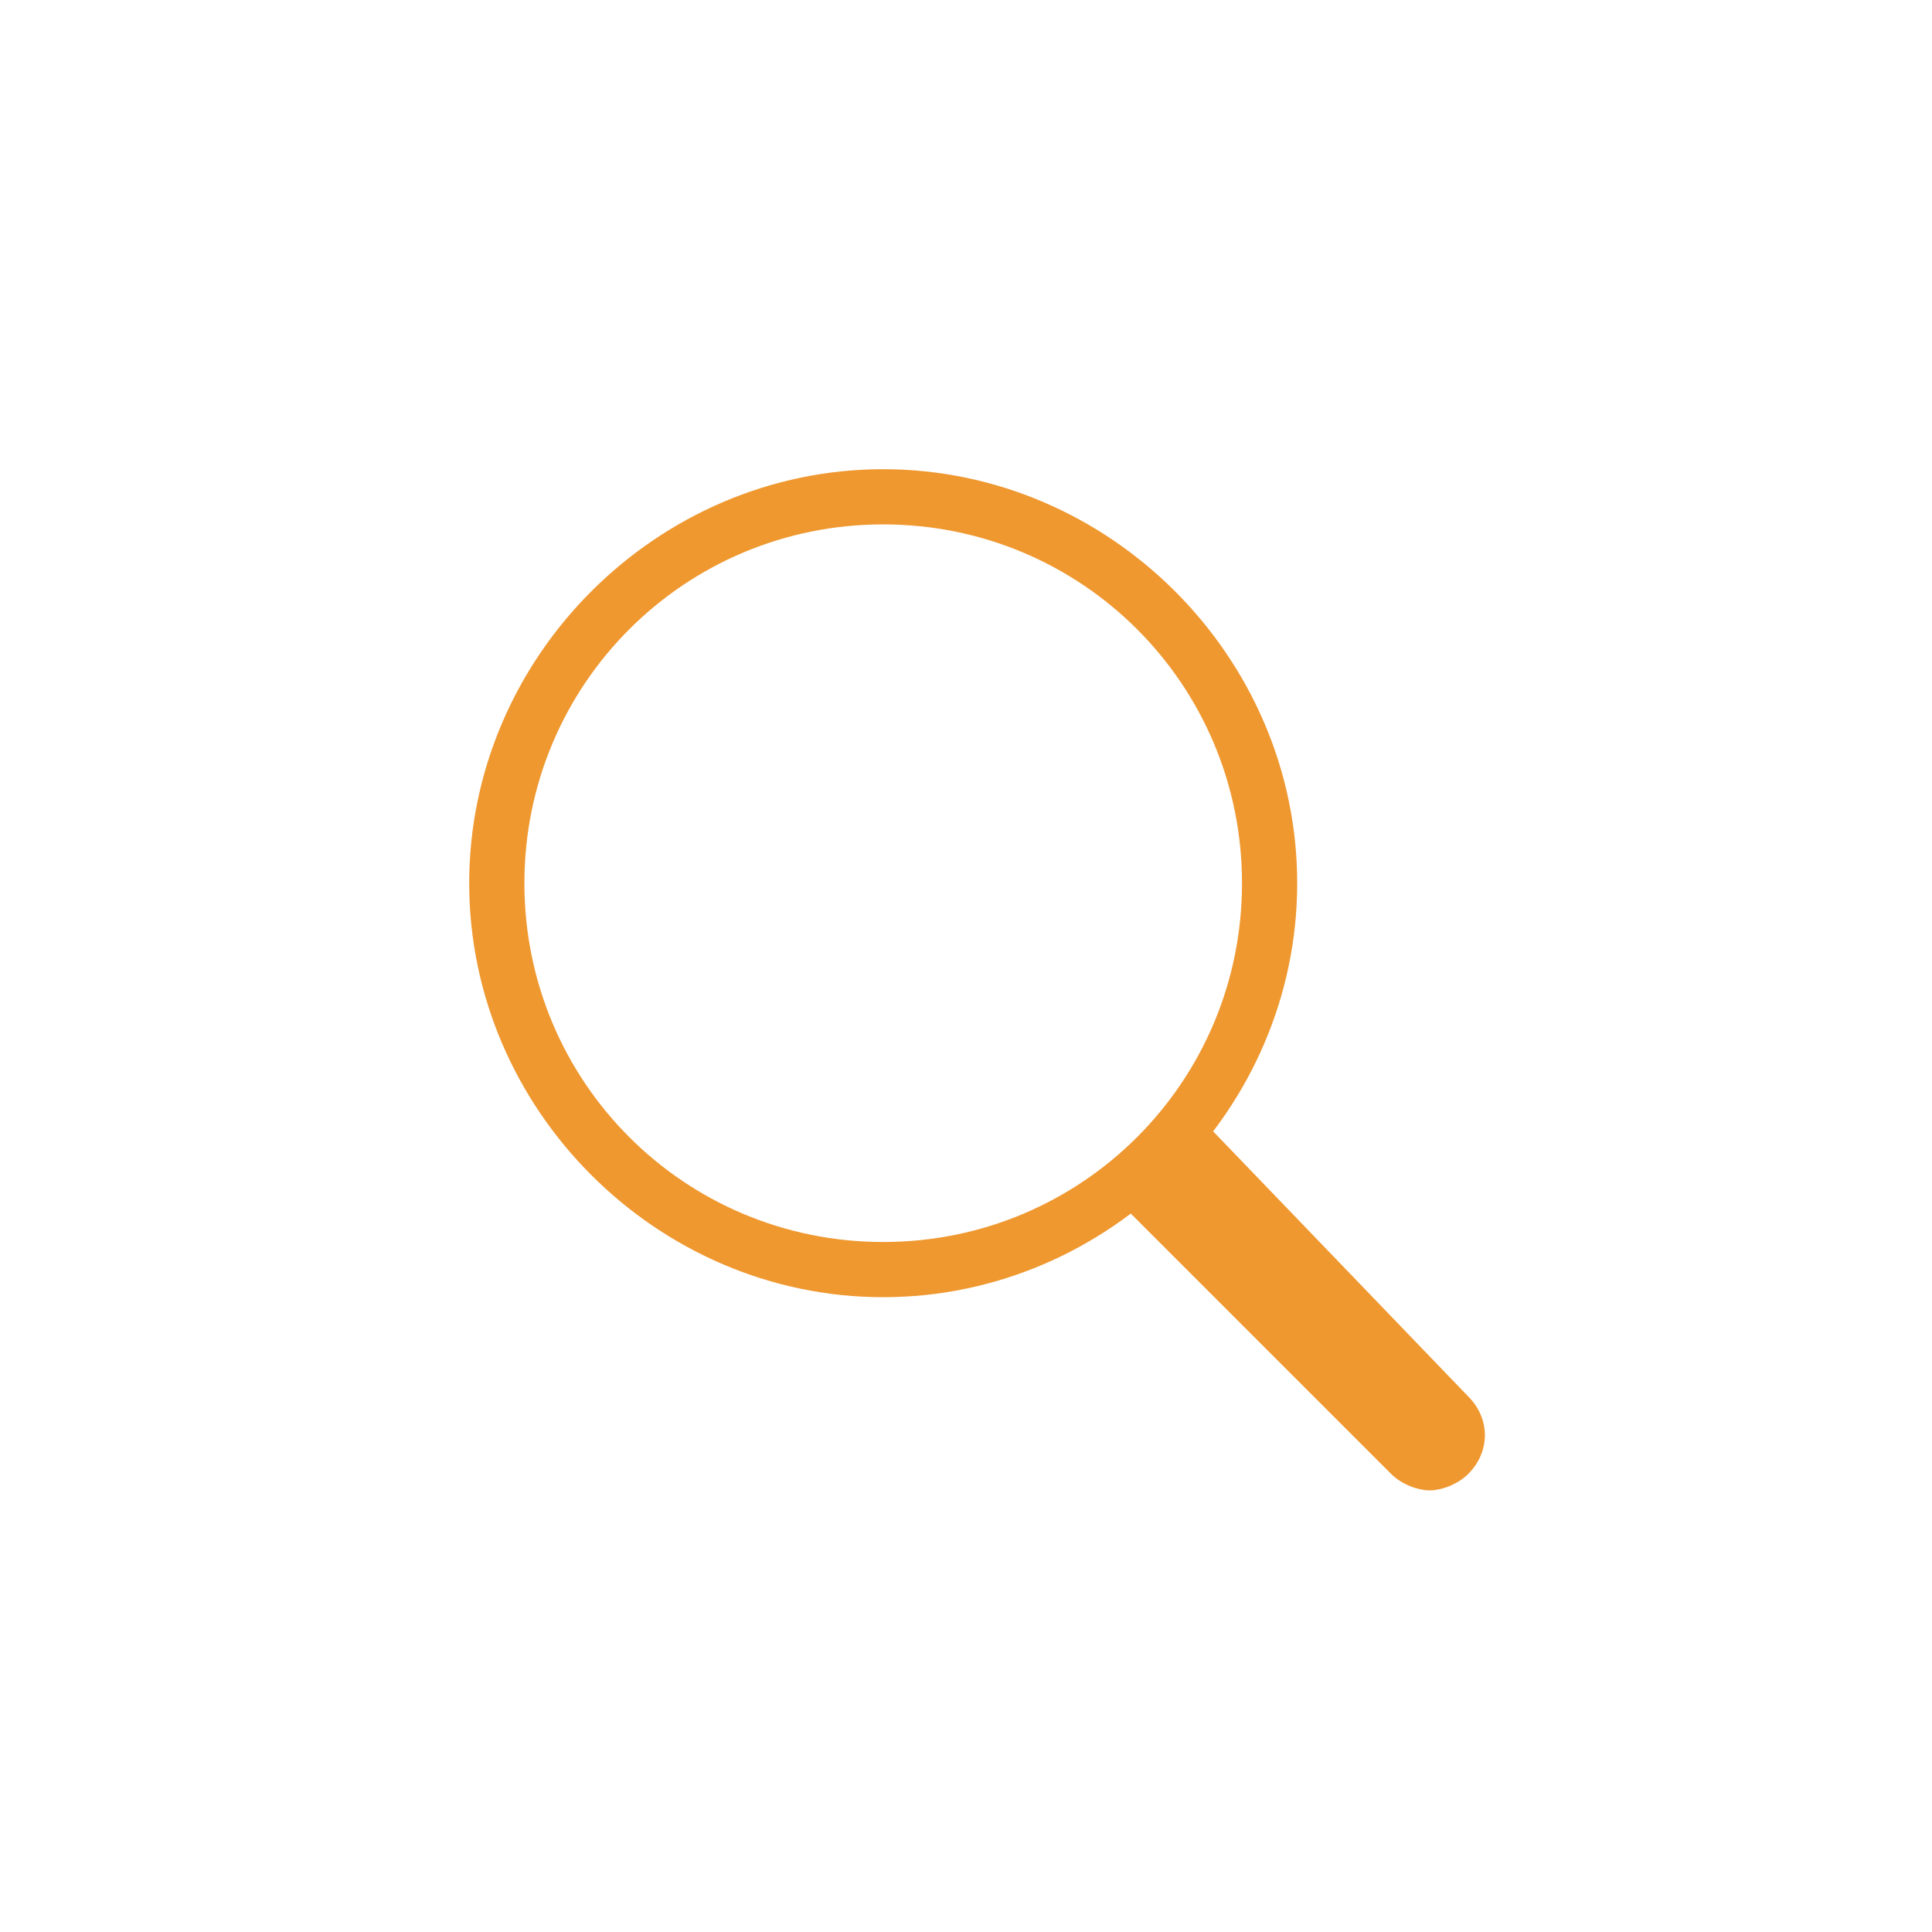
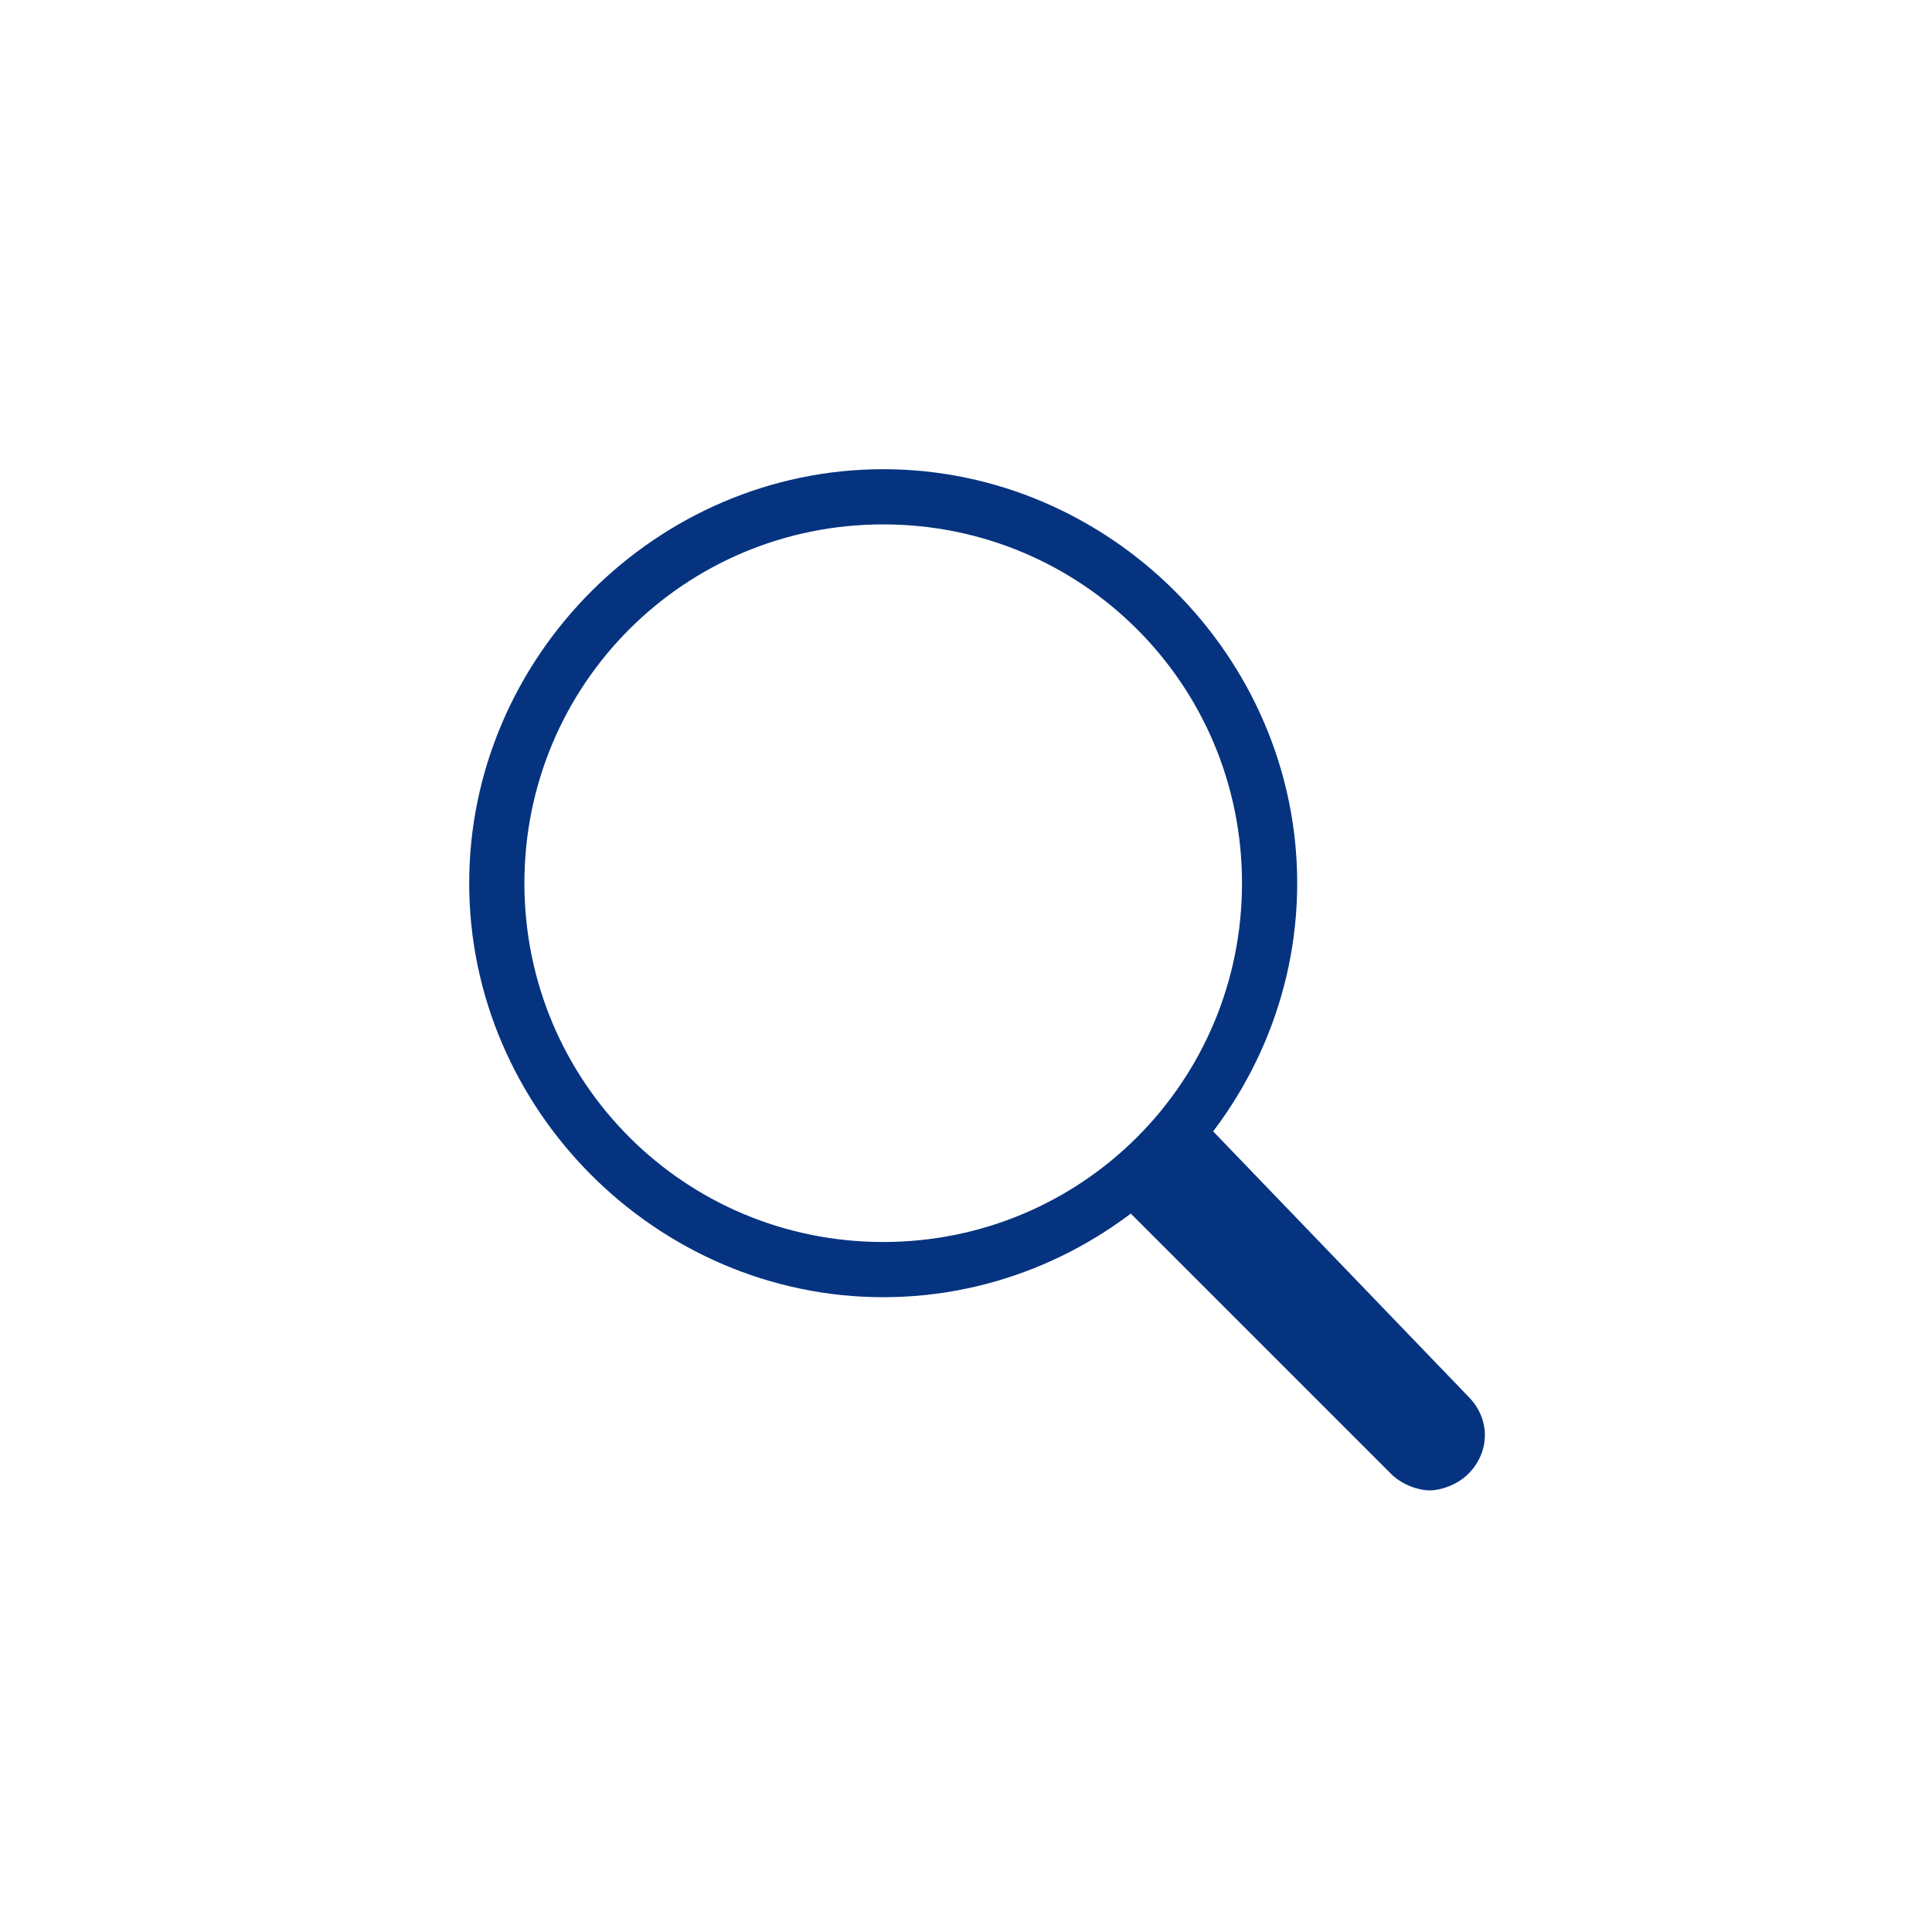
<svg xmlns="http://www.w3.org/2000/svg" version="1.1" id="Layer_1" x="0px" y="0px" viewBox="0 0 35 35" style="enable-background:new 0 0 35 35;" xml:space="preserve">
  <style type="text/css">
- 	.st0{fill:#EF9830;}
+ 	.st0{fill:#053380;}
</style>
  <g>
    <path class="st0" d="M16,23.5c-4.1,0-7.5-3.4-7.5-7.5s3.4-7.5,7.5-7.5s7.5,3.4,7.5,7.5S20.1,23.5,16,23.5z M16,9.5   c-3.6,0-6.5,2.9-6.5,6.5s2.9,6.5,6.5,6.5s6.5-2.9,6.5-6.5S19.6,9.5,16,9.5z" />
  </g>
  <path class="st0" d="M21.5,20L20,21.5l5.2,5.2c0.2,0.2,0.5,0.3,0.7,0.3s0.5-0.1,0.7-0.3c0.4-0.4,0.4-1,0-1.4L21.5,20z" />
</svg>
